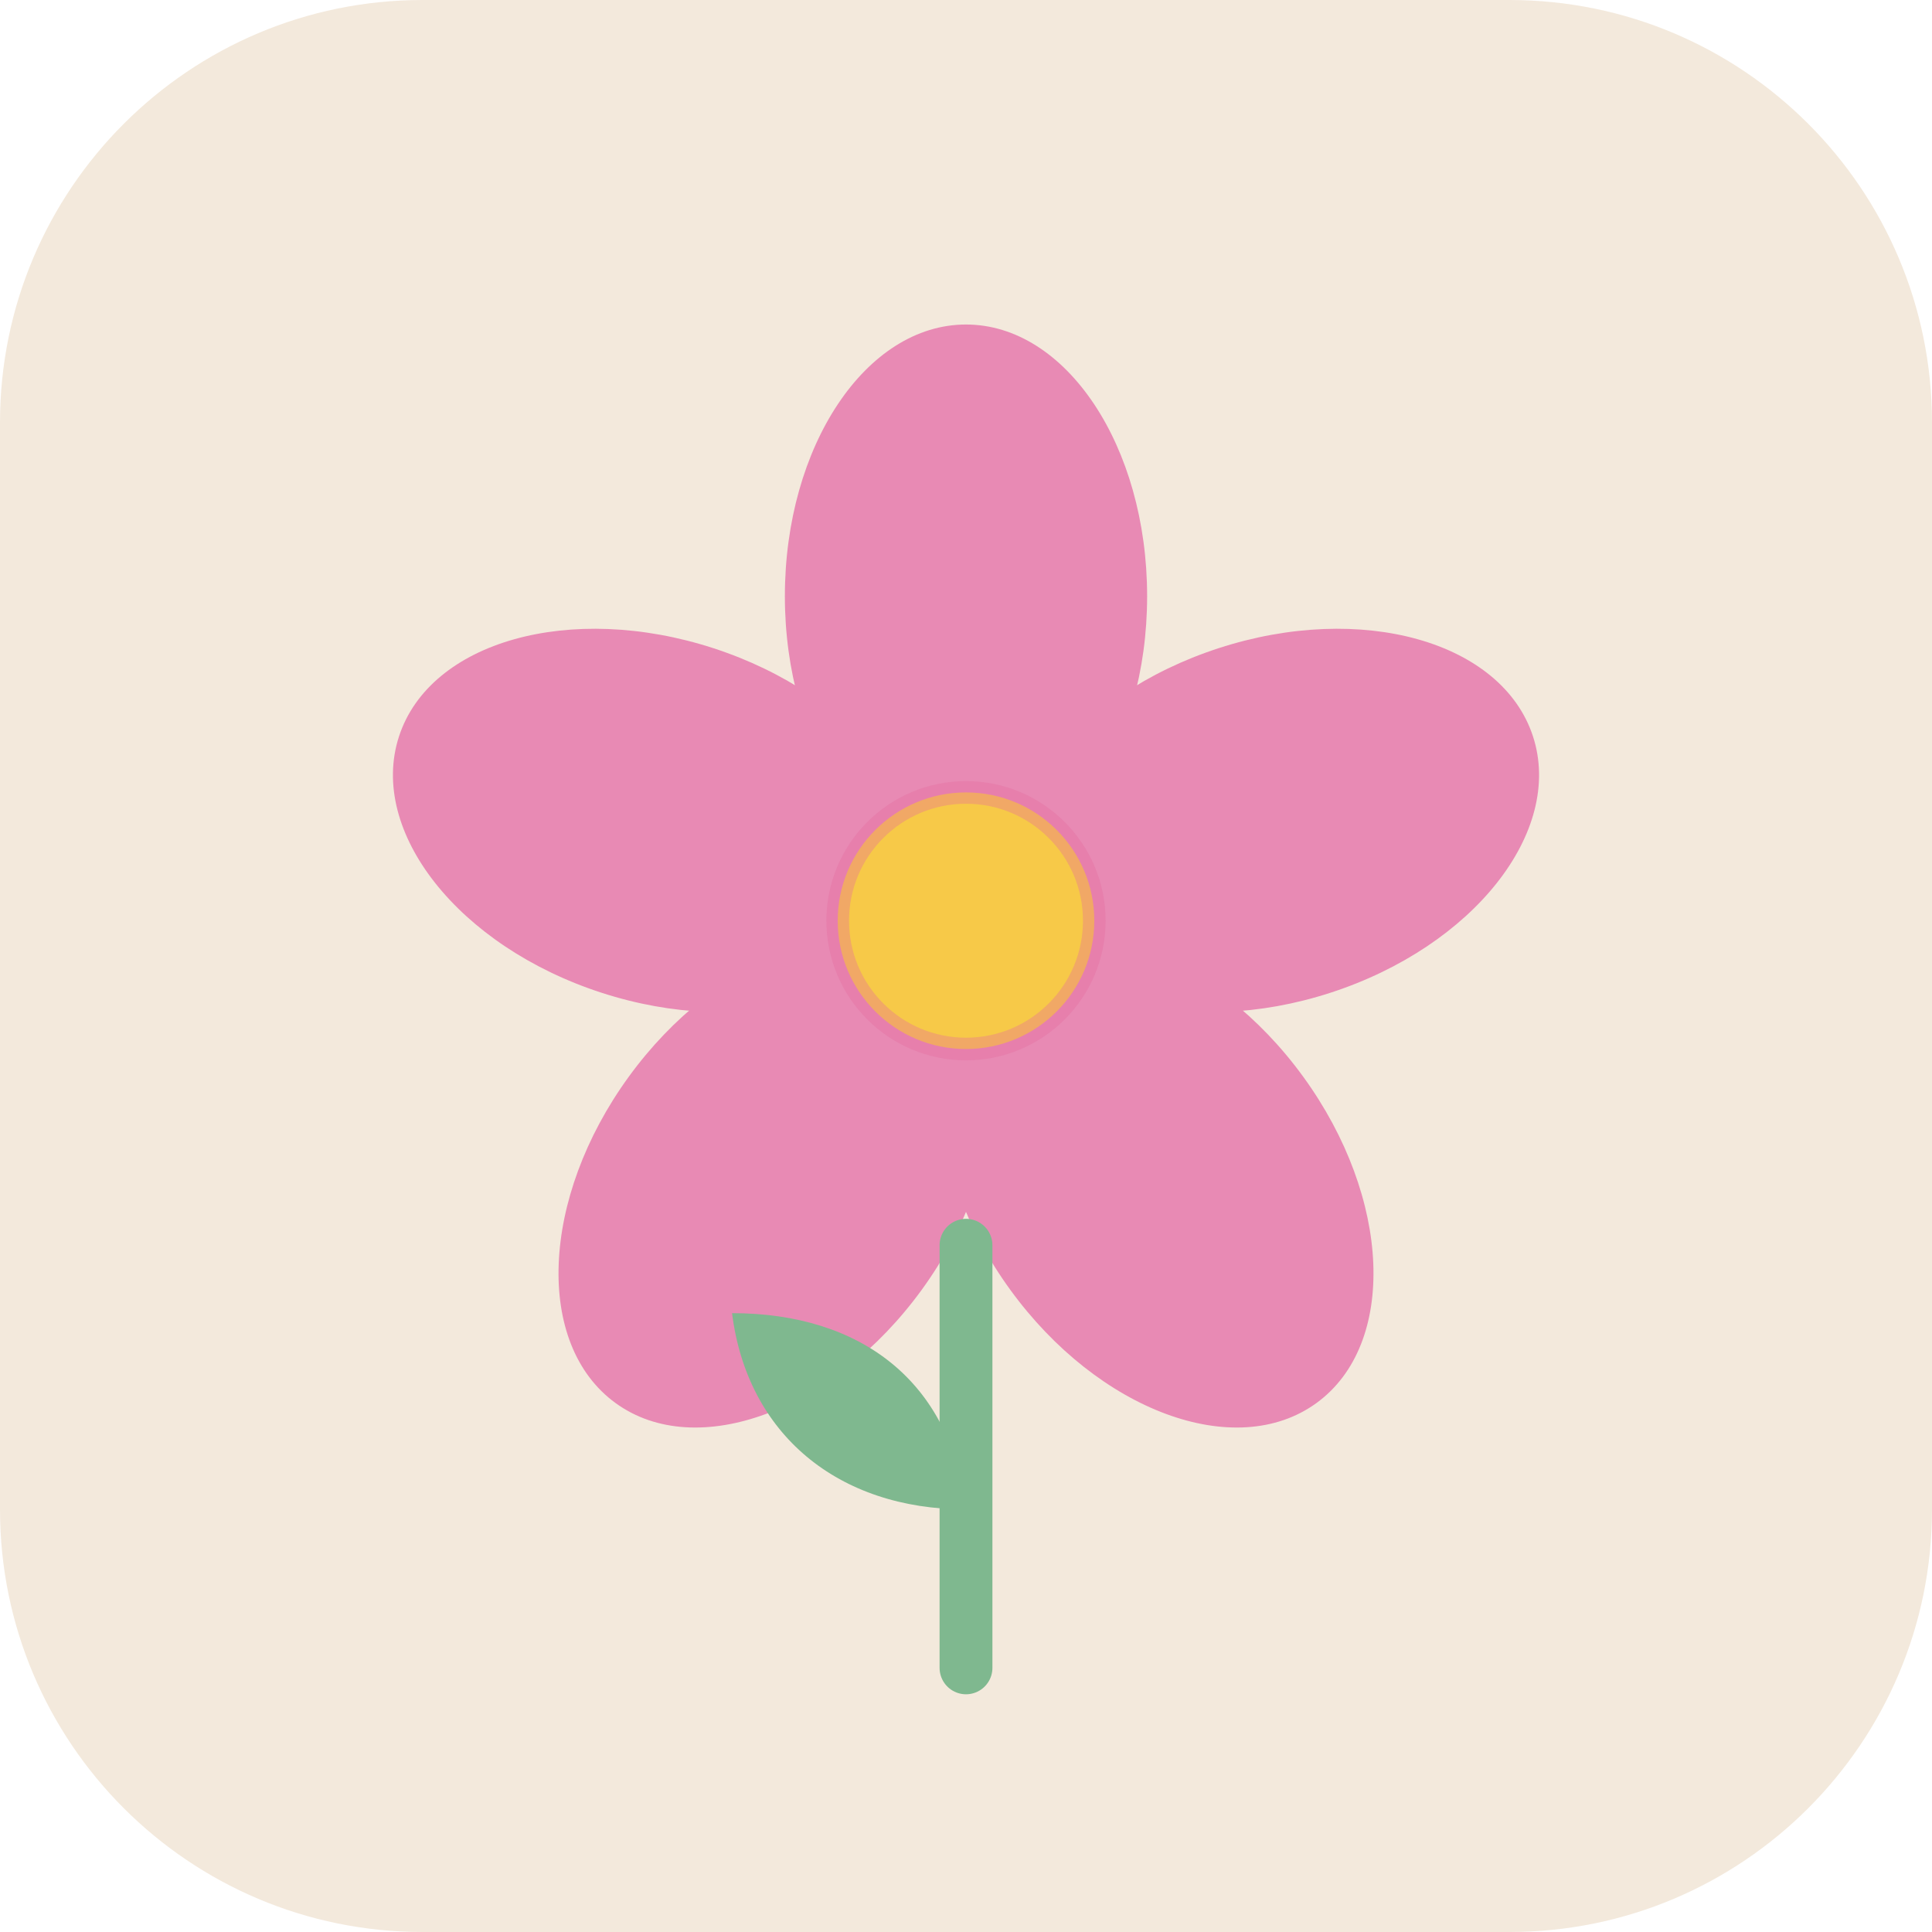
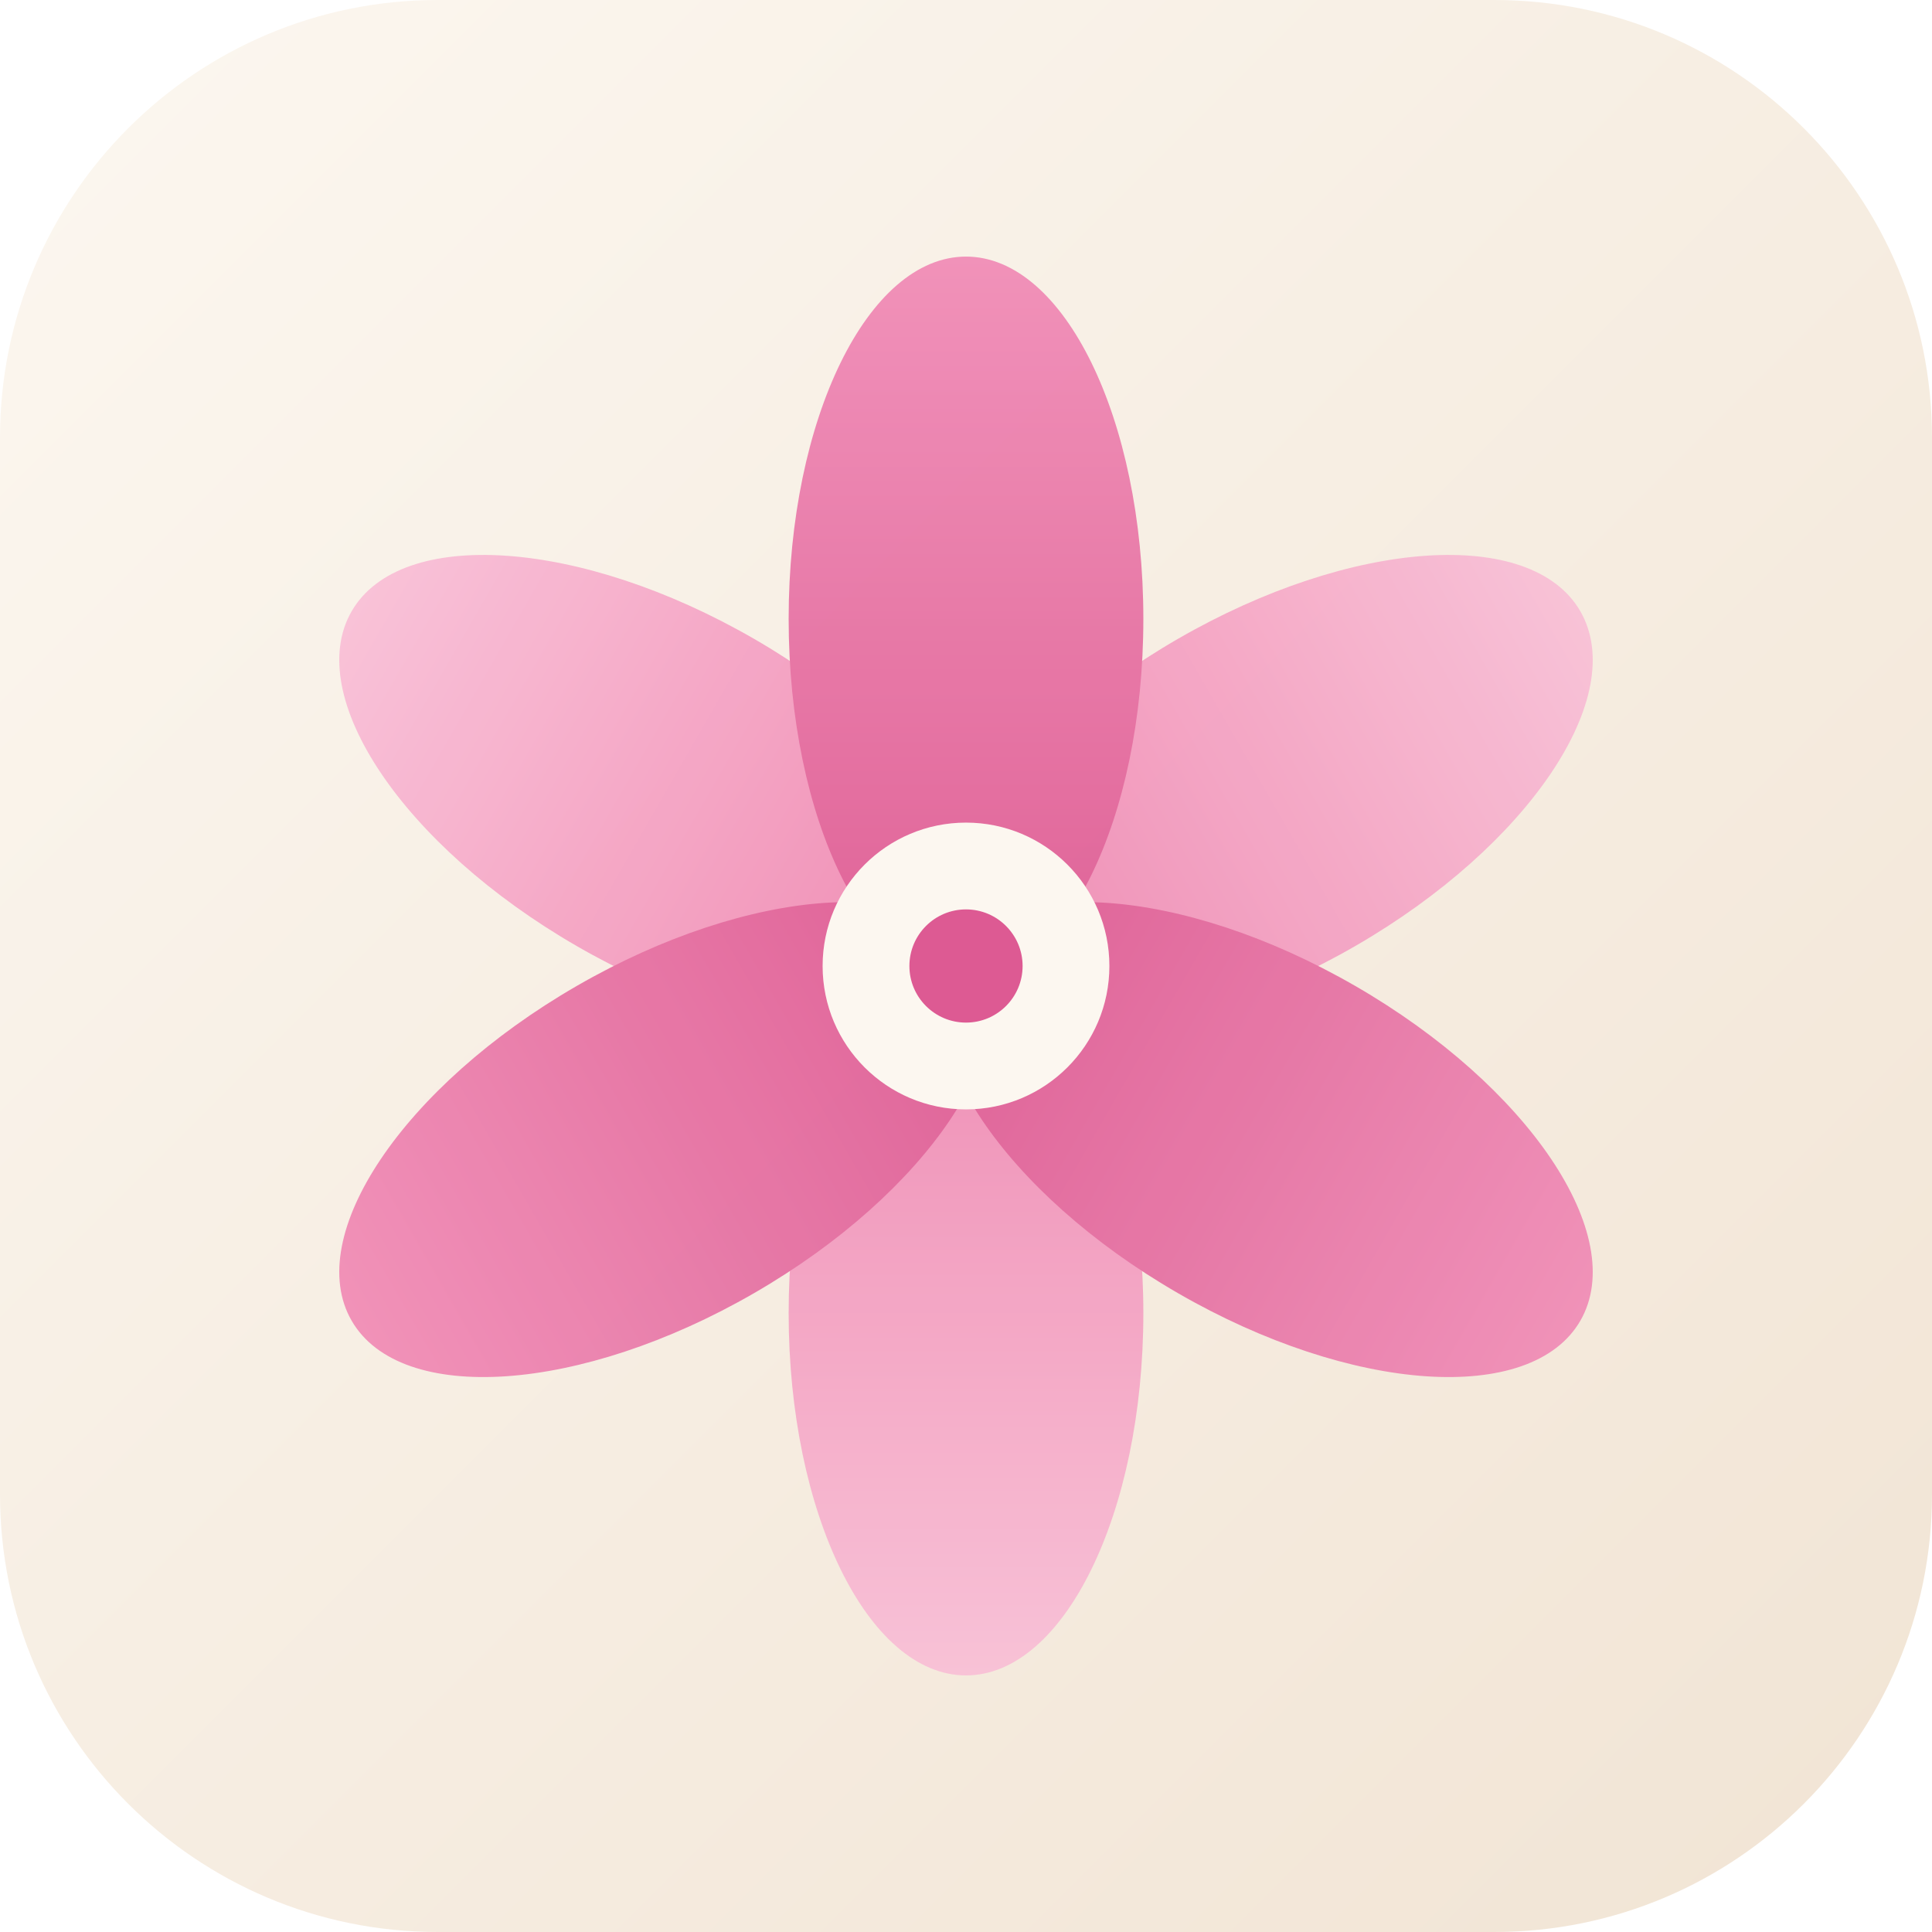
<svg xmlns="http://www.w3.org/2000/svg" viewBox="0 0 512 512">
-   <rect width="512" height="512" rx="112" fill="#F3E9DC" />
-   <g transform="translate(256 244)">
-     <g fill="#E88AB4">
-       <ellipse cx="0" cy="-86" rx="48" ry="72" />
-       <ellipse cx="0" cy="-86" rx="48" ry="72" transform="rotate(72)" />
-       <ellipse cx="0" cy="-86" rx="48" ry="72" transform="rotate(144)" />
-       <ellipse cx="0" cy="-86" rx="48" ry="72" transform="rotate(216)" />
-       <ellipse cx="0" cy="-86" rx="48" ry="72" transform="rotate(288)" />
+   <defs>
+     <linearGradient id="tile" x1="0" y1="0" x2="1" y2="1">
+       <stop offset="0" stop-color="#FCF7F0" />
+       <stop offset="1" stop-color="#F1E4D4" />
+     </linearGradient>
+     <linearGradient id="deep" x1="0" y1="0" x2="0" y2="1">
+       <stop offset="0" stop-color="#F08CB6" />
+       <stop offset="1" stop-color="#DD5A93" />
+     </linearGradient>
+     <linearGradient id="light" x1="0" y1="0" x2="0" y2="1">
+       <stop offset="0" stop-color="#F9BFD6" />
+       <stop offset="1" stop-color="#EE86B1" />
+     </linearGradient>
+   </defs>
+   <rect width="512" height="512" rx="116" fill="url(#tile)" />
+   <g transform="translate(256 256)">
+     <g opacity="0.94">
+       <ellipse cy="-92" rx="47" ry="96" fill="url(#light)" transform="rotate(60)" />
+       <ellipse cy="-92" rx="47" ry="96" fill="url(#light)" transform="rotate(180)" />
+       <ellipse cy="-92" rx="47" ry="96" fill="url(#light)" transform="rotate(300)" />
+       <ellipse cy="-92" rx="47" ry="96" fill="url(#deep)" />
+       <ellipse cy="-92" rx="47" ry="96" fill="url(#deep)" transform="rotate(120)" />
+       <ellipse cy="-92" rx="47" ry="96" fill="url(#deep)" transform="rotate(240)" />
    </g>
-     <circle r="34" fill="#F7C948" />
-     <circle r="34" fill="none" stroke="#E46A9E" stroke-width="6" opacity=".35" />
+     <circle r="38" fill="#FCF7F0" />
+     <circle r="15" fill="#DD5A93" />
  </g>
-   <path d="M256 330v112" stroke="#7FB88F" stroke-width="14" stroke-linecap="round" />
-   <path d="M256 400c-34 0-58-20-62-52 34 0 58 18 62 52z" fill="#7FB88F" />
</svg>
